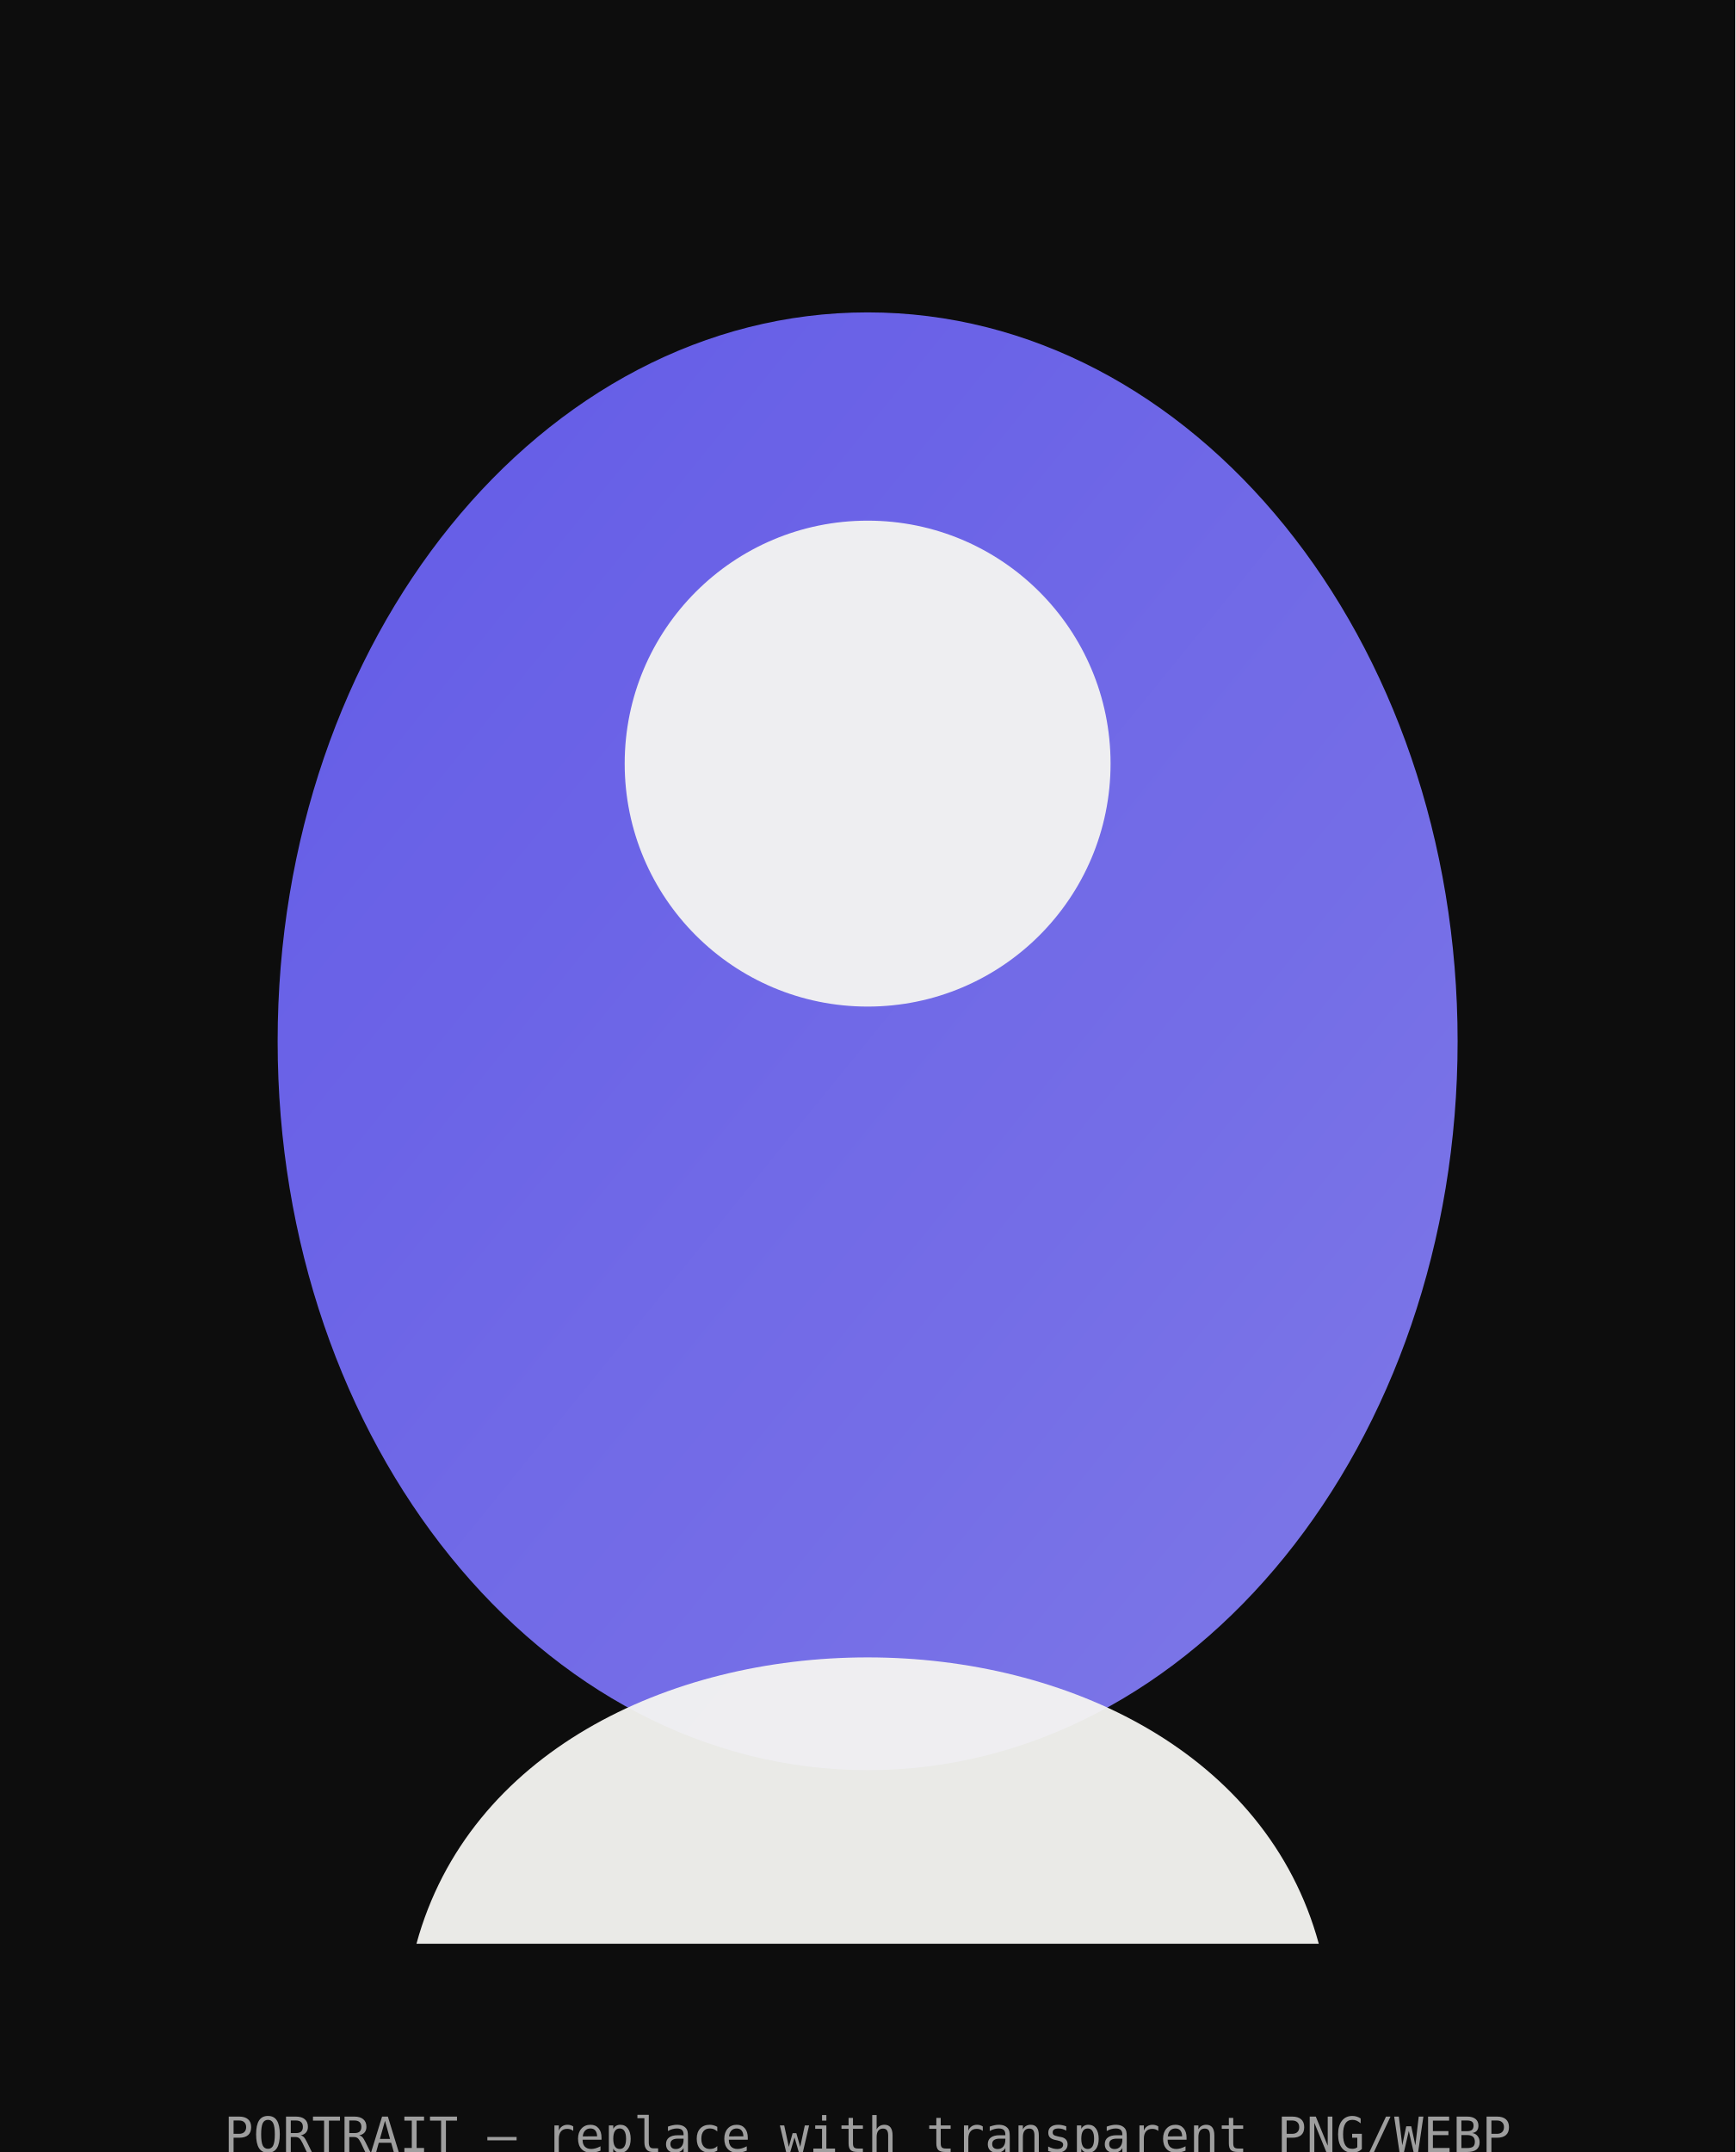
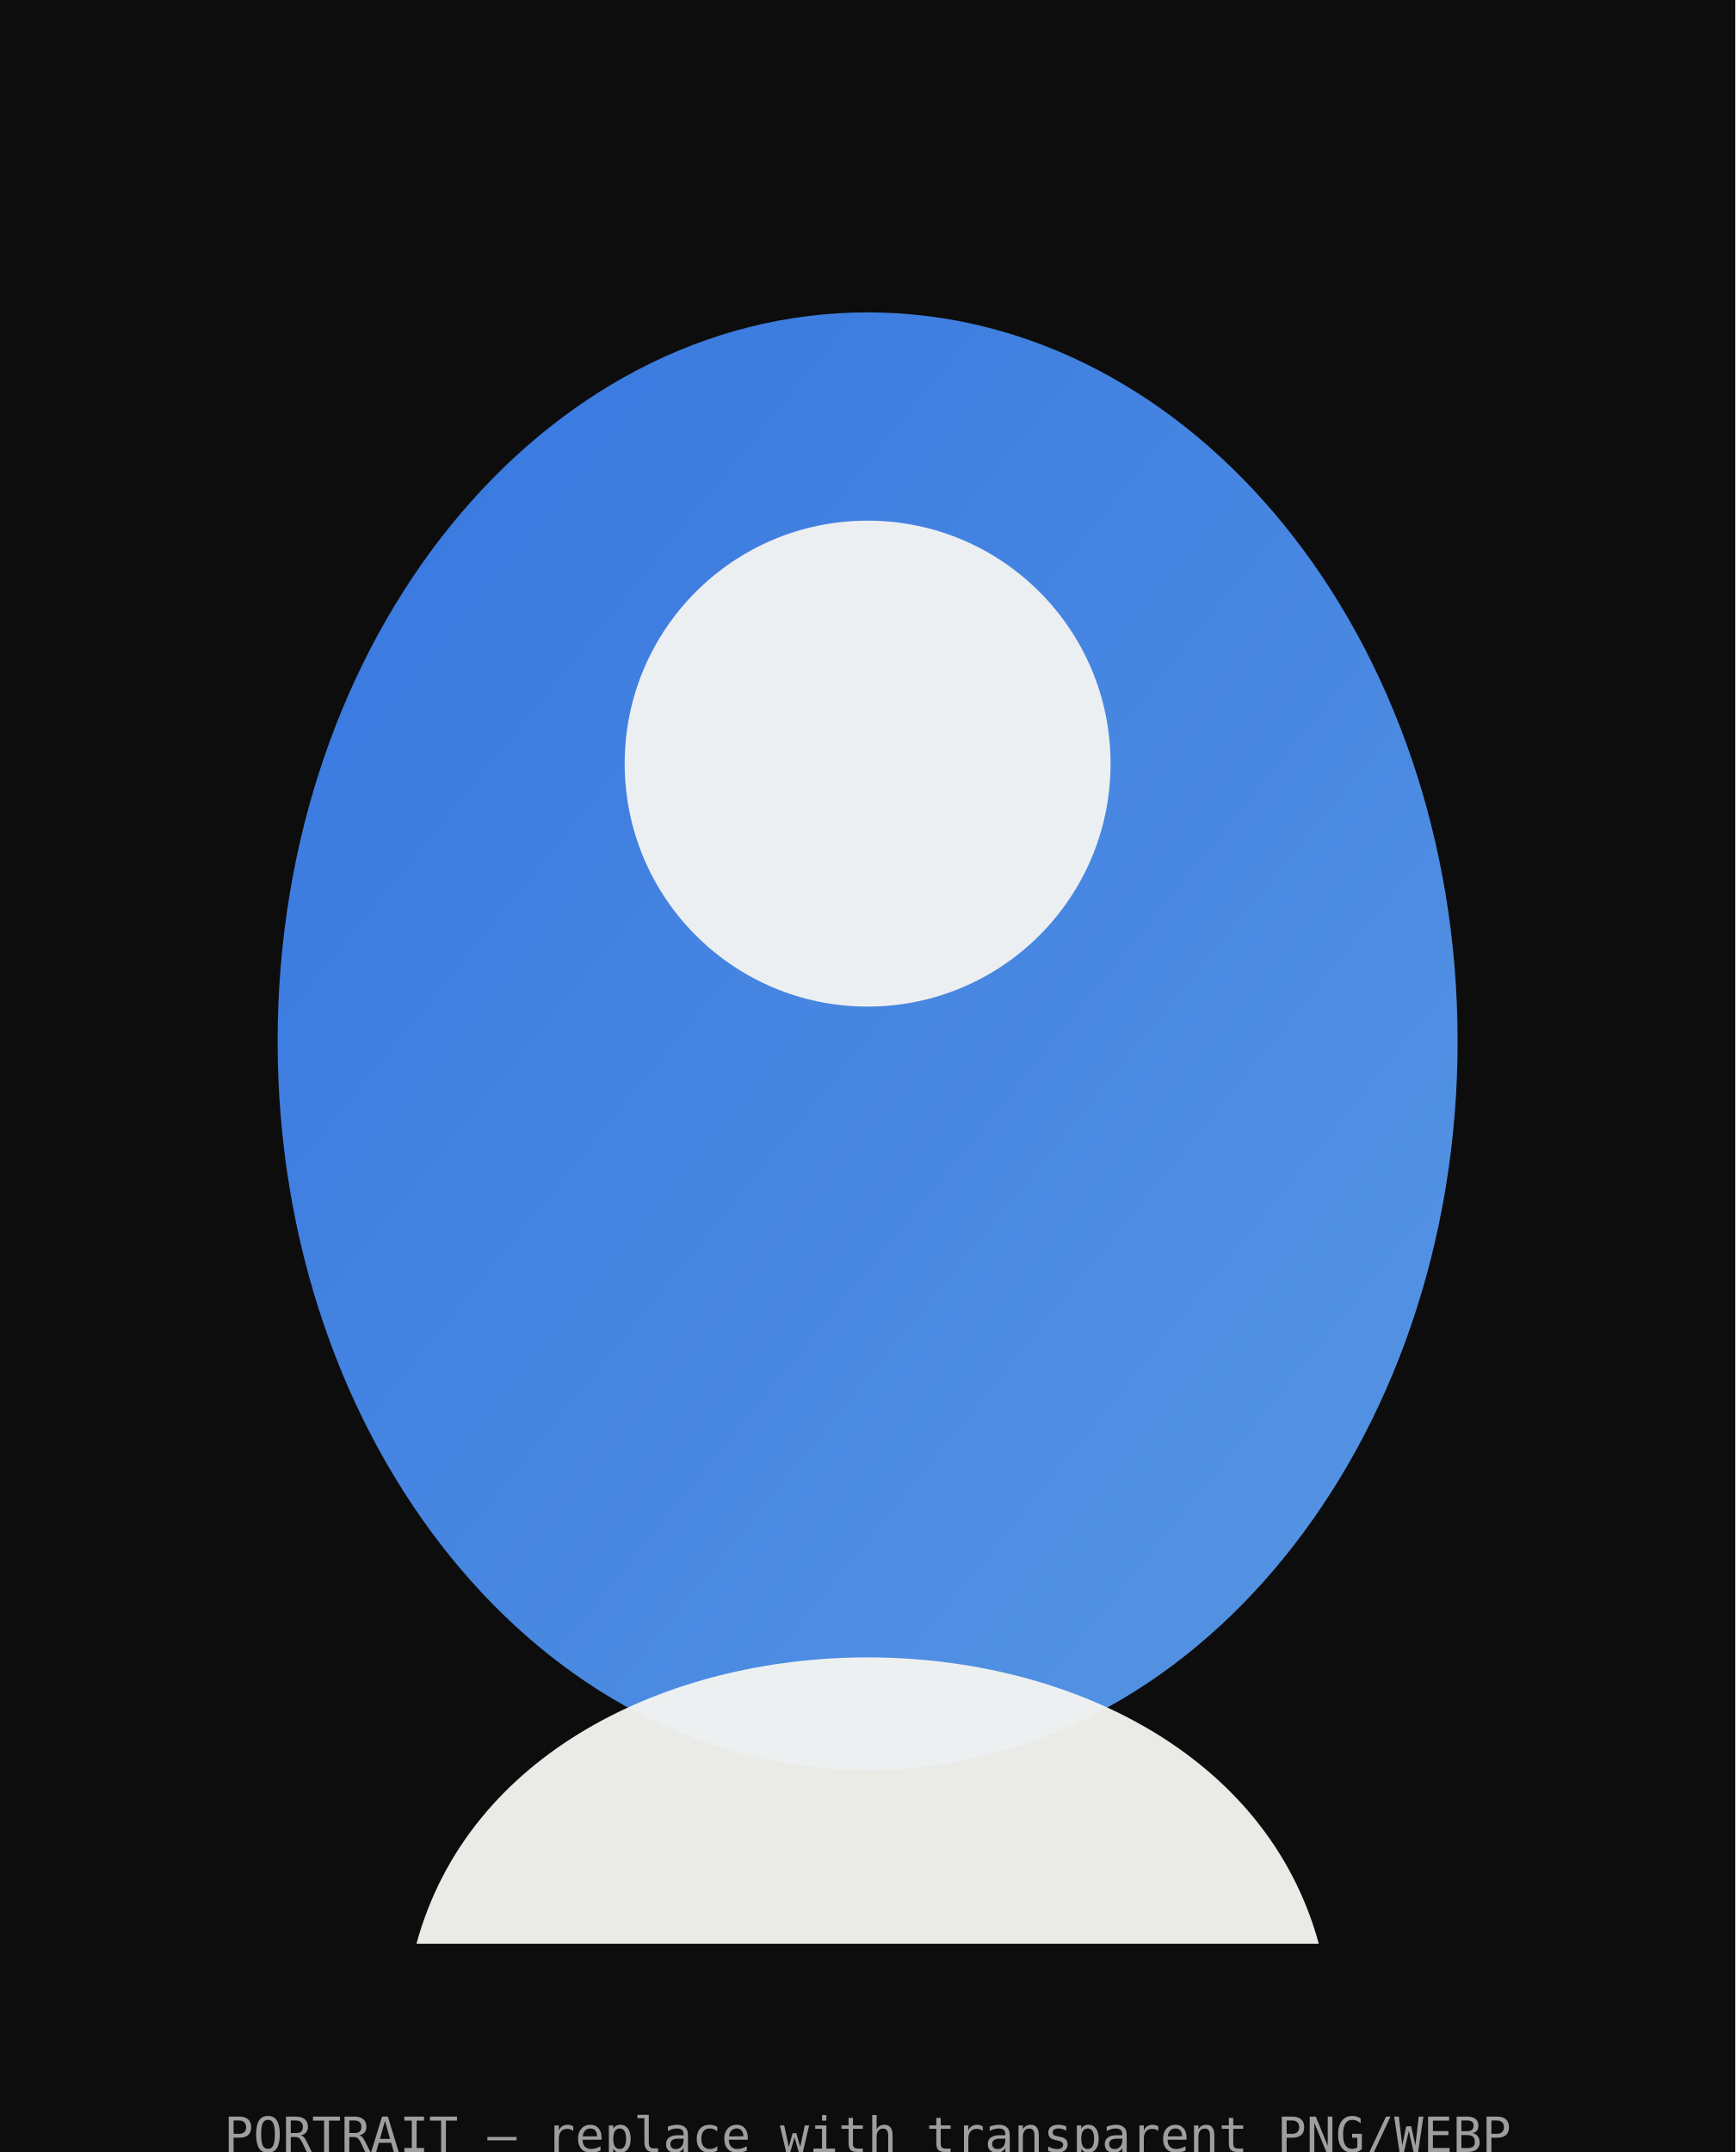
<svg xmlns="http://www.w3.org/2000/svg" width="500" height="620" viewBox="0 0 500 620">
  <defs>
    <linearGradient id="bg" x1="0" y1="0" x2="1" y2="1">
-       <stop offset="0" stop-color="#6C63FF" />
-       <stop offset="1" stop-color="#8B84FF" />
+       <stop offset="0" stop-color="#3B82F6" />
+       <stop offset="1" stop-color="#60A5FA" />
    </linearGradient>
  </defs>
  <rect width="500" height="620" fill="#0D0D0D" />
  <ellipse cx="250" cy="300" rx="170" ry="210" fill="url(#bg)" opacity="0.9" />
  <circle cx="250" cy="220" r="70" fill="#f5f4f1" opacity="0.95" />
  <path d="M120 560c30-110 230-110 260 0z" fill="#f5f4f1" opacity="0.95" />
  <text x="250" y="620" font-family="monospace" font-size="14" fill="#fff" text-anchor="middle" opacity="0.6">PORTRAIT — replace with transparent PNG/WEBP</text>
</svg>
